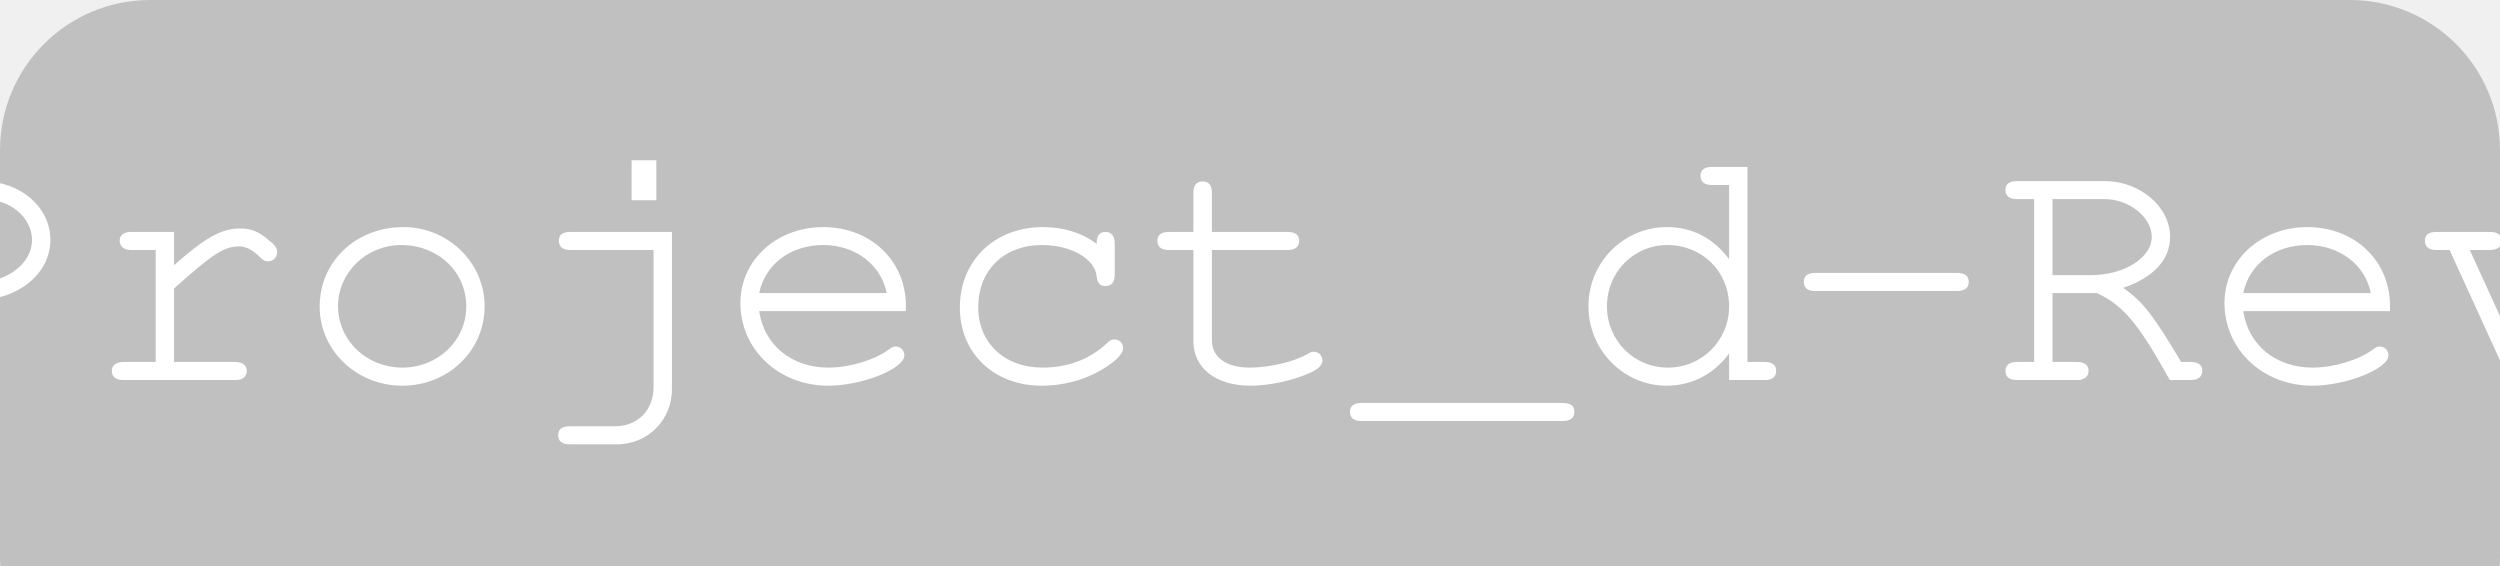
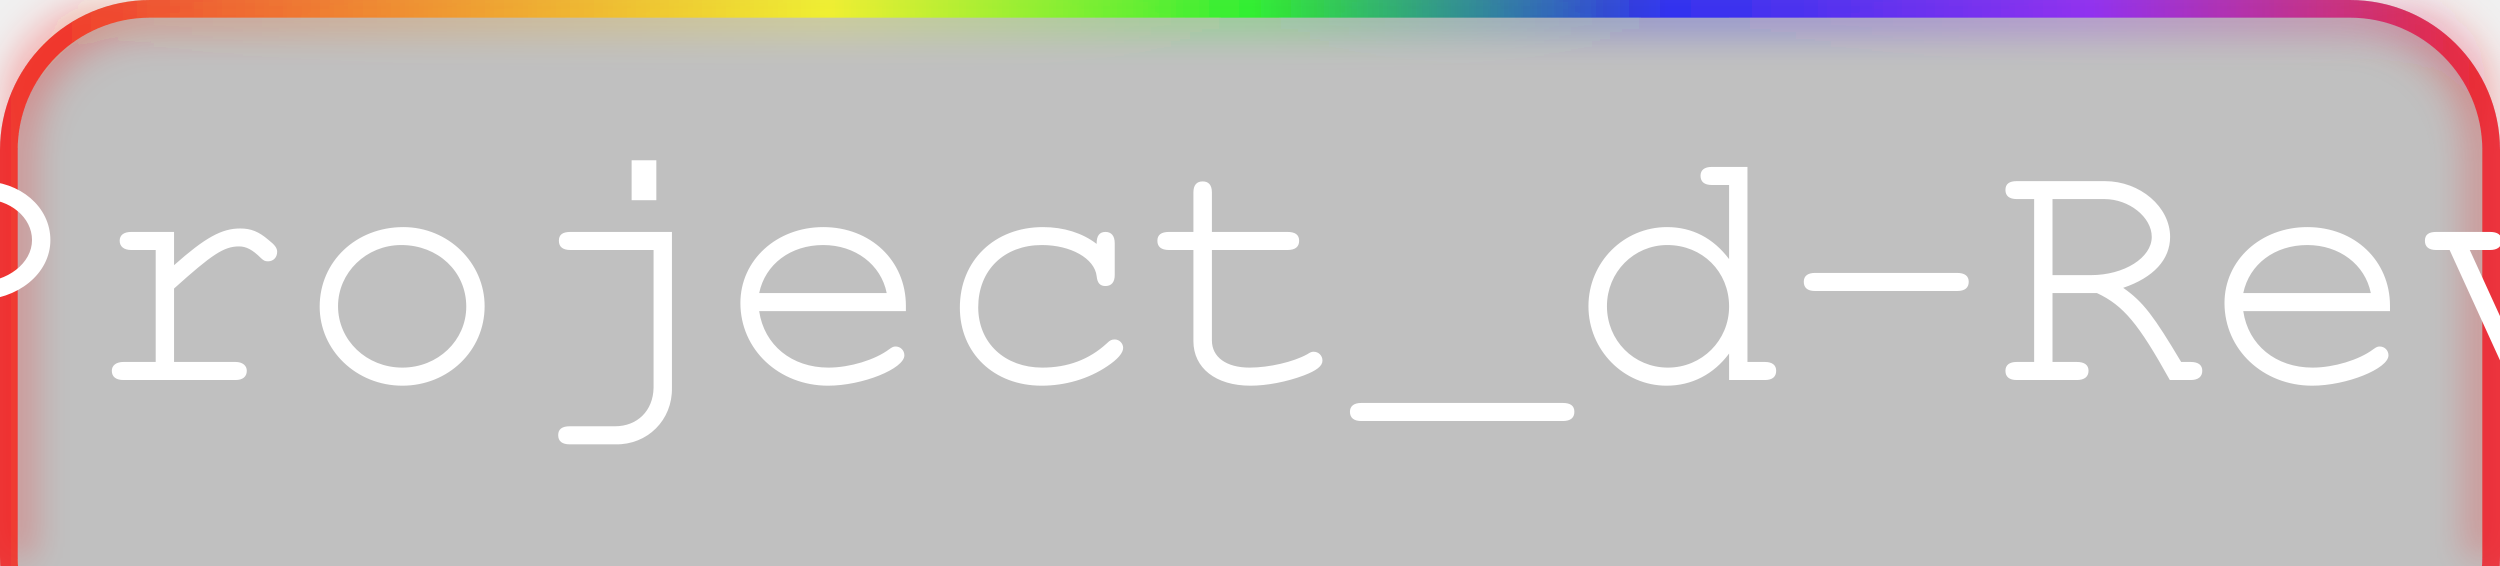
<svg xmlns="http://www.w3.org/2000/svg" width="283" height="64" viewBox="0 0 283 64">
+   <defs>
+     <linearGradient id="rainbow" x1="0%" y1="0%" x2="100%" y2="0%">
+       <stop offset="0%" stop-color="#ff0000" />
+       <stop offset="16.67%" stop-color="#ff8000" />
+       <stop offset="33.33%" stop-color="#ffff00" />
+       <stop offset="50%" stop-color="#00ff00" />
+       <stop offset="66.67%" stop-color="#0000ff" />
+       <stop offset="83.33%" stop-color="#8000ff" />
+       <stop offset="100%" stop-color="#ff0000" />
+     </linearGradient>
+   </defs>
  <rect width="283" height="80" fill="#000000" rx="17" ry="17" fill-opacity="0.2" />
+   <path d="M17,1 H266 A16,16 0 0 1 282,17 V63 A16,16 0 0 1 266,79 H17 A16,16 0 0 1 1,63 V17 A16,16 0 0 1 17,1 Z" fill="none" stroke="url(#rainbow)" stroke-width="2" stroke-opacity="0.7" filter="url(#glow)" />
+   <filter id="glow">
+     <feGaussianBlur stdDeviation="2.5" result="coloredBlur" />
+     <feMerge>
+       <feMergeNode in="coloredBlur" />
+       <feMergeNode in="SourceGraphic" />
+     </feMerge>
+   </filter>
  <text x="141.5" y="32" font-family="Courier" font-size="40" fill="#FFFFFF" text-anchor="middle" dominant-baseline="middle">Project_d-Rev</text>
</svg>
